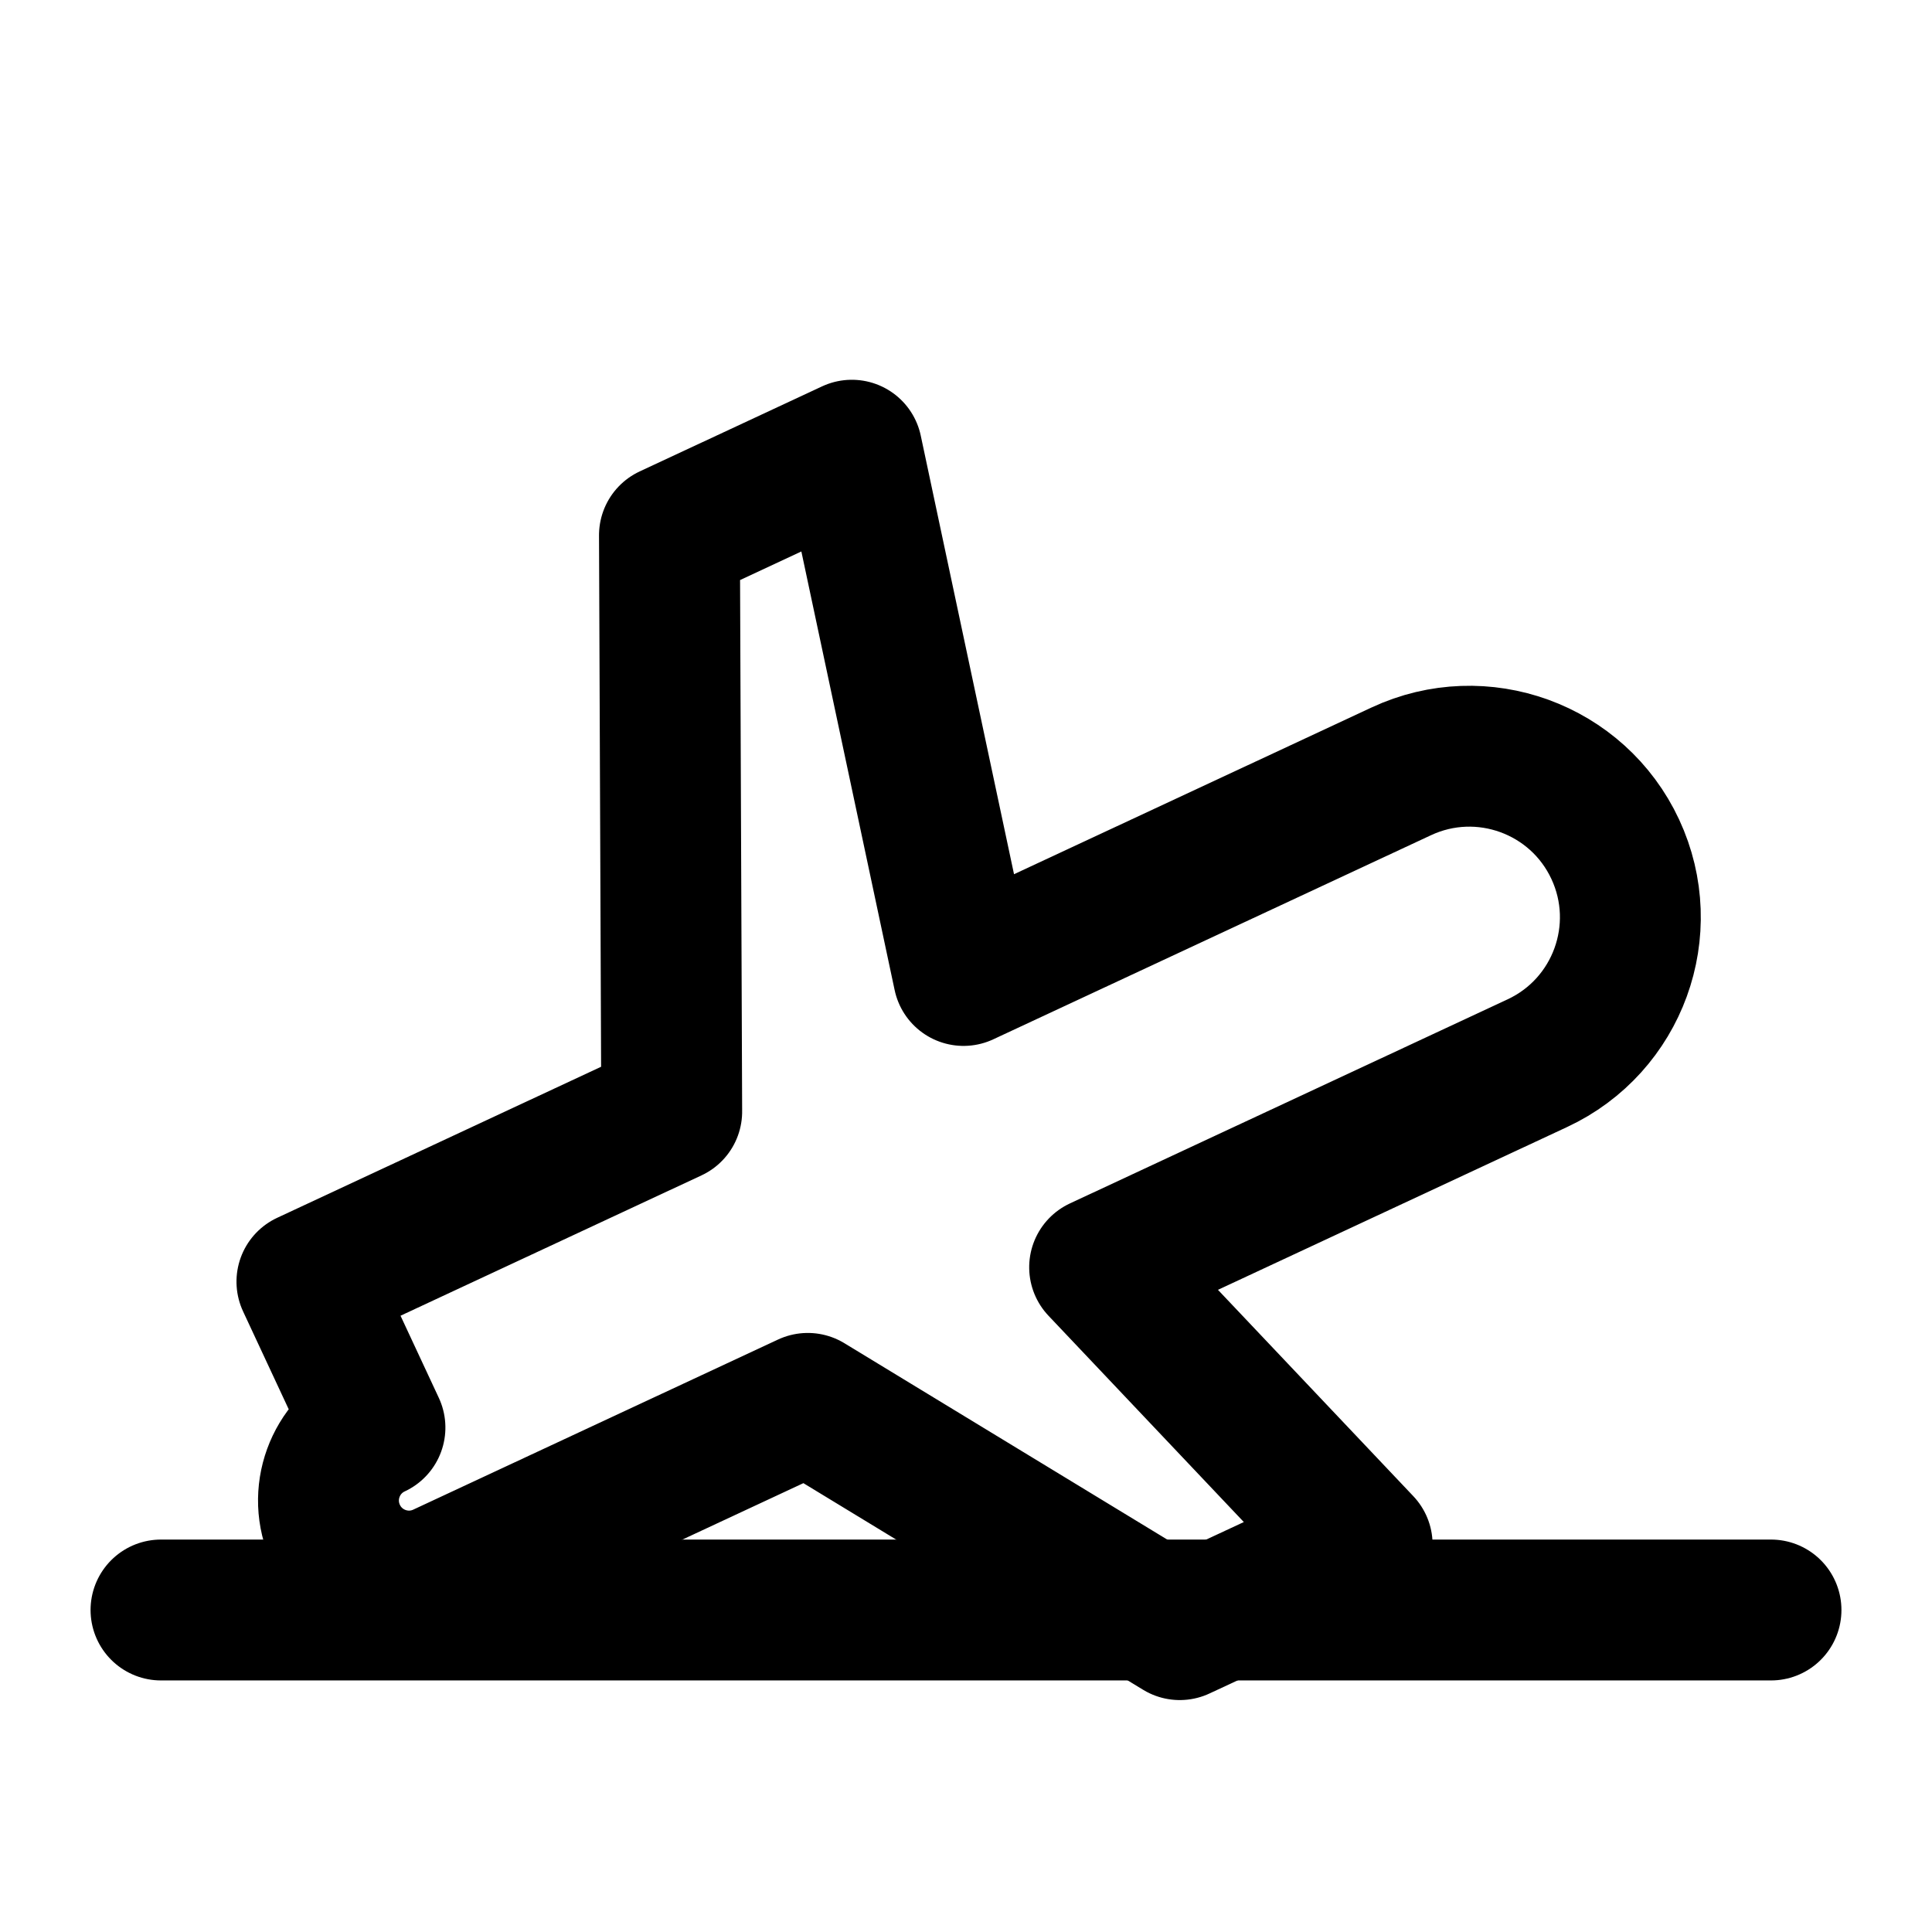
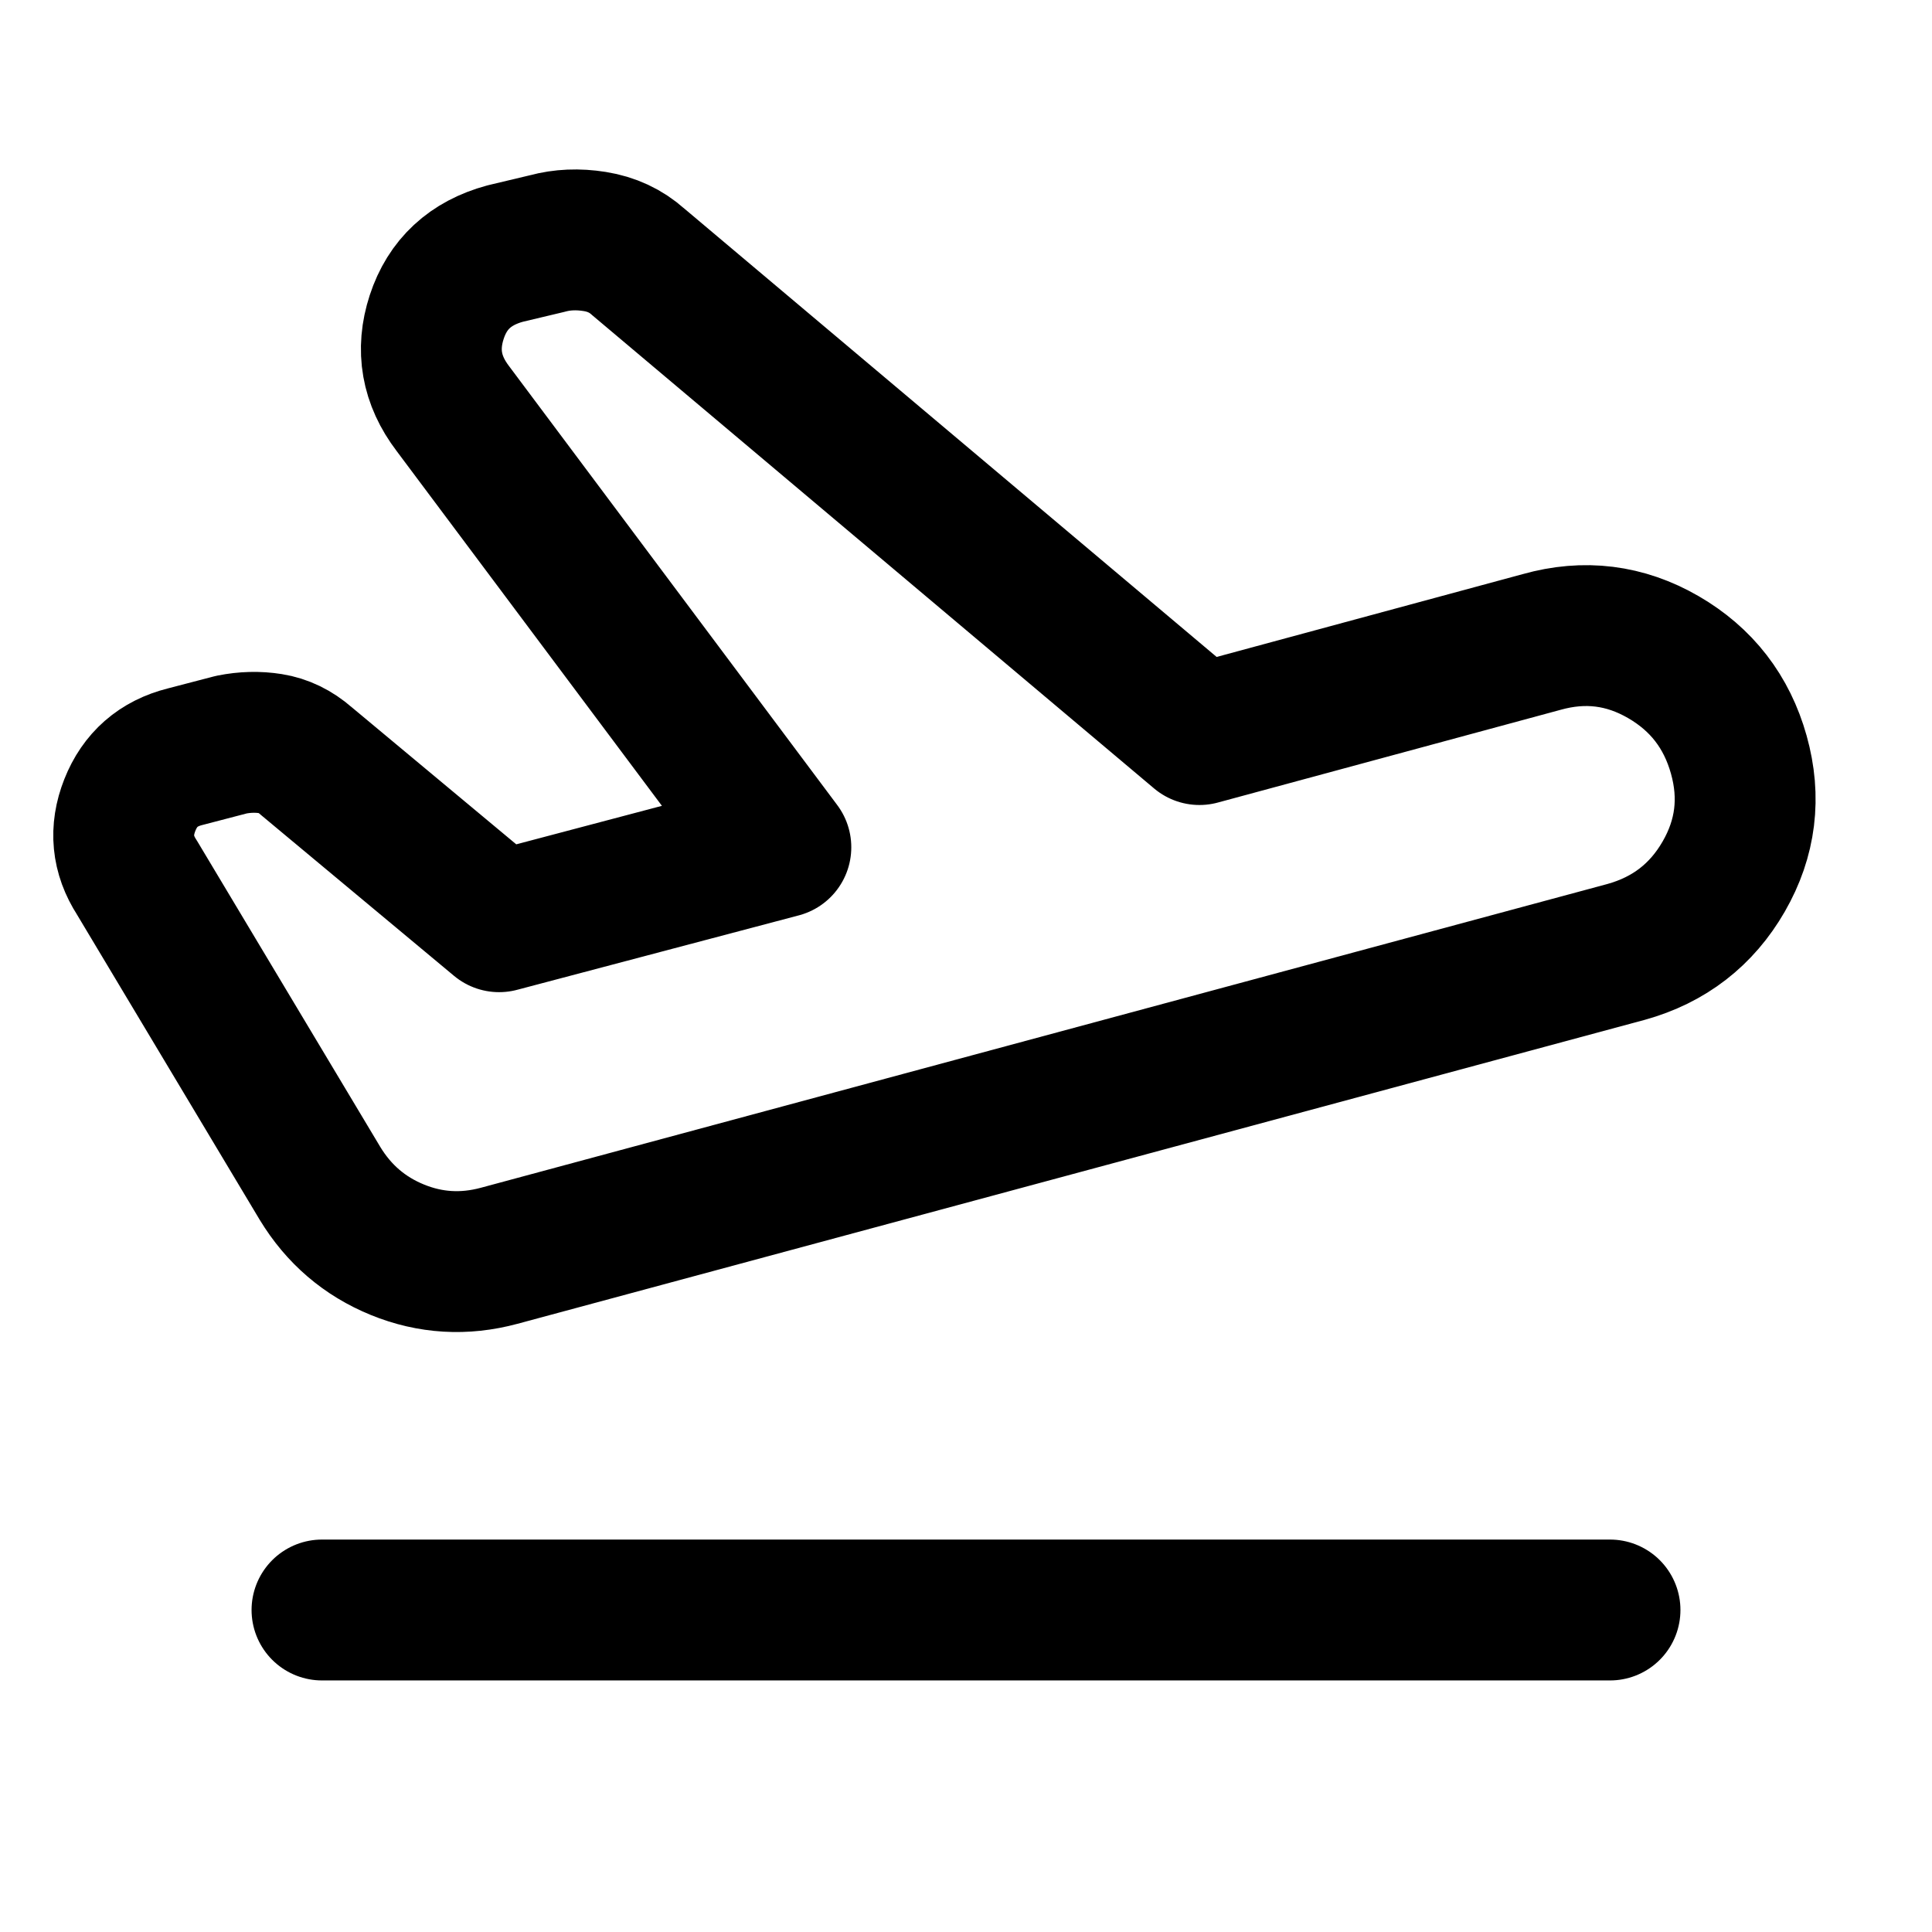
<svg xmlns="http://www.w3.org/2000/svg" width="24" height="24" viewBox="0 0 24 24" fill="none" stroke="currentColor" stroke-width="1.75" stroke-linecap="round" stroke-linejoin="round">
-   <path d="M2 20h20" />
-   <g transform="rotate(-25 12 11)">
-     <path d="M2.5 12h5l3-6.5h2.5l-1.5 6.5h6a2 2 0 0 1 2 2v0a2 2 0 0 1-2 2h-6l1.5 4.5h-2.5l-3-4.5h-5a1 1 0 0 1-1-1v0a1 1 0 0 1 1-1z" />
-   </g>
+   <path d="M4 20h16" />
+   <path d="M20.2 11.825L6.2 15.6q-.65.175-1.263-.075t-.962-.825L1.7 10.9q-.275-.425-.087-.9t.687-.6l.575-.15q.25-.05.488-.012t.437.212l2.4 2l3.5-.925l-4.075-5.45q-.4-.525-.2-1.137t.85-.788l.525-.125q.275-.075.588-.025t.537.25L14.9 9.125l4.25-1.15q.8-.225 1.513.188t.937 1.212t-.187 1.513t-1.213.937Z" />
</svg>
